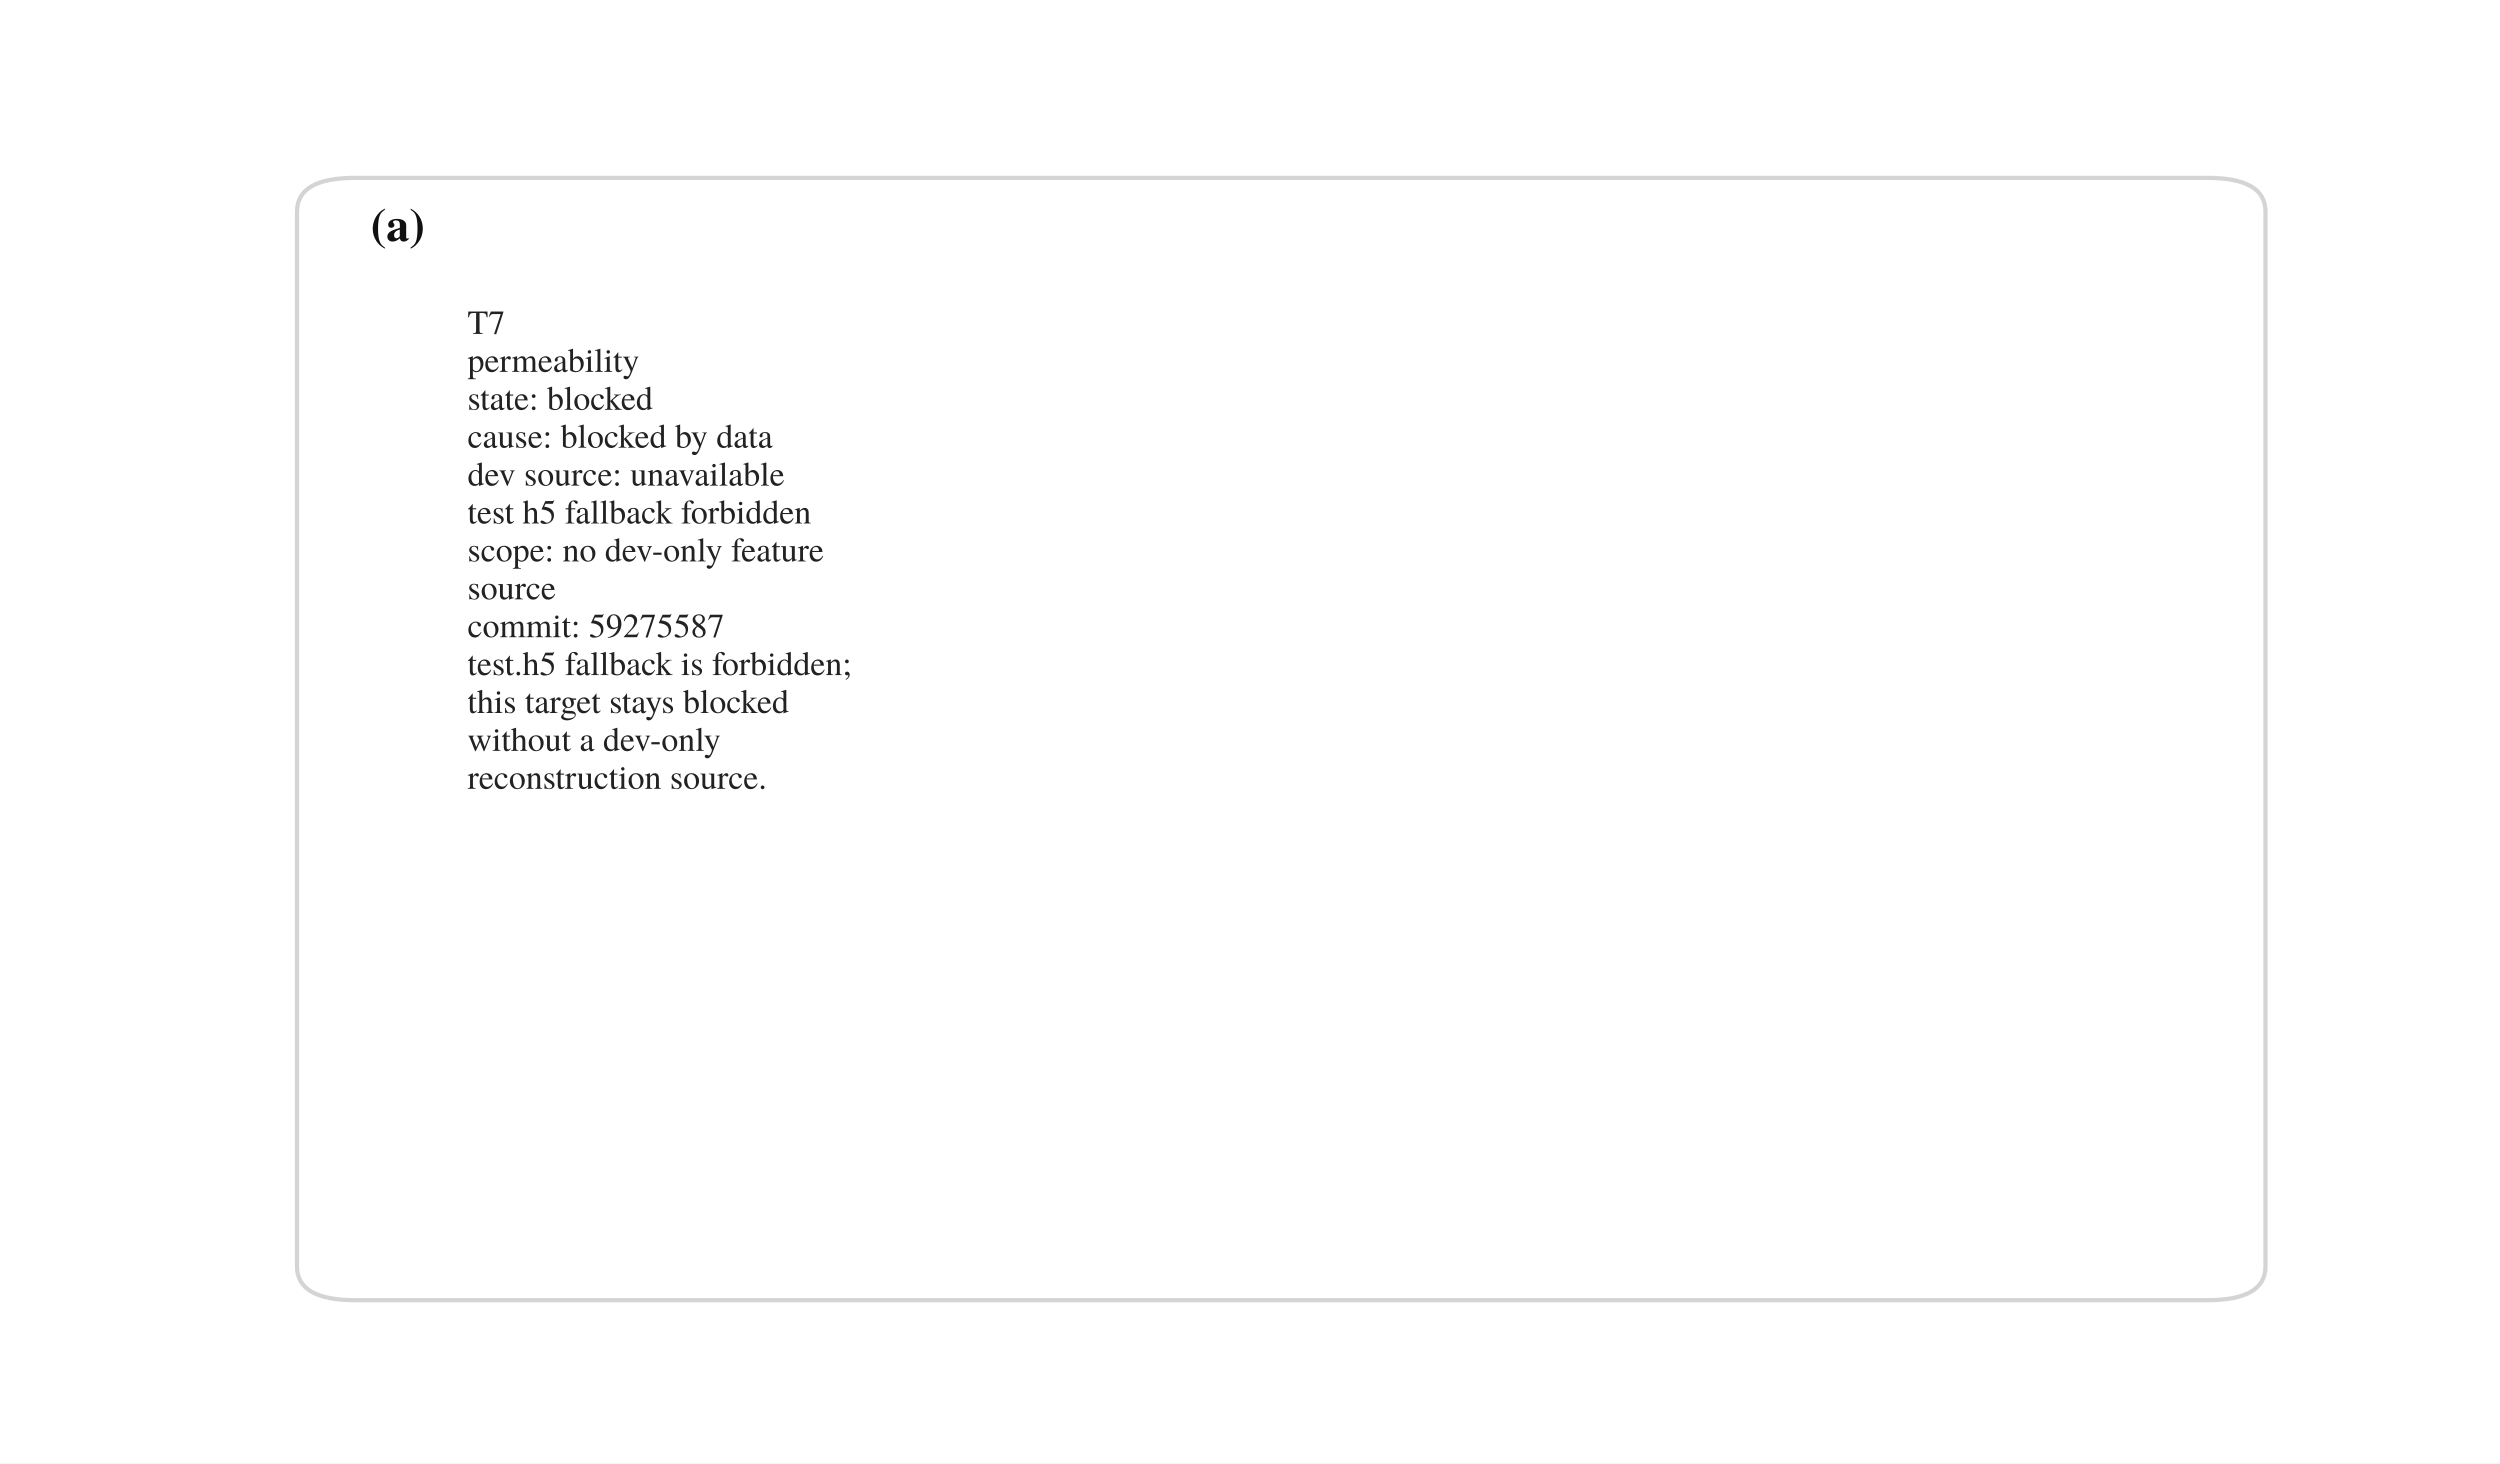
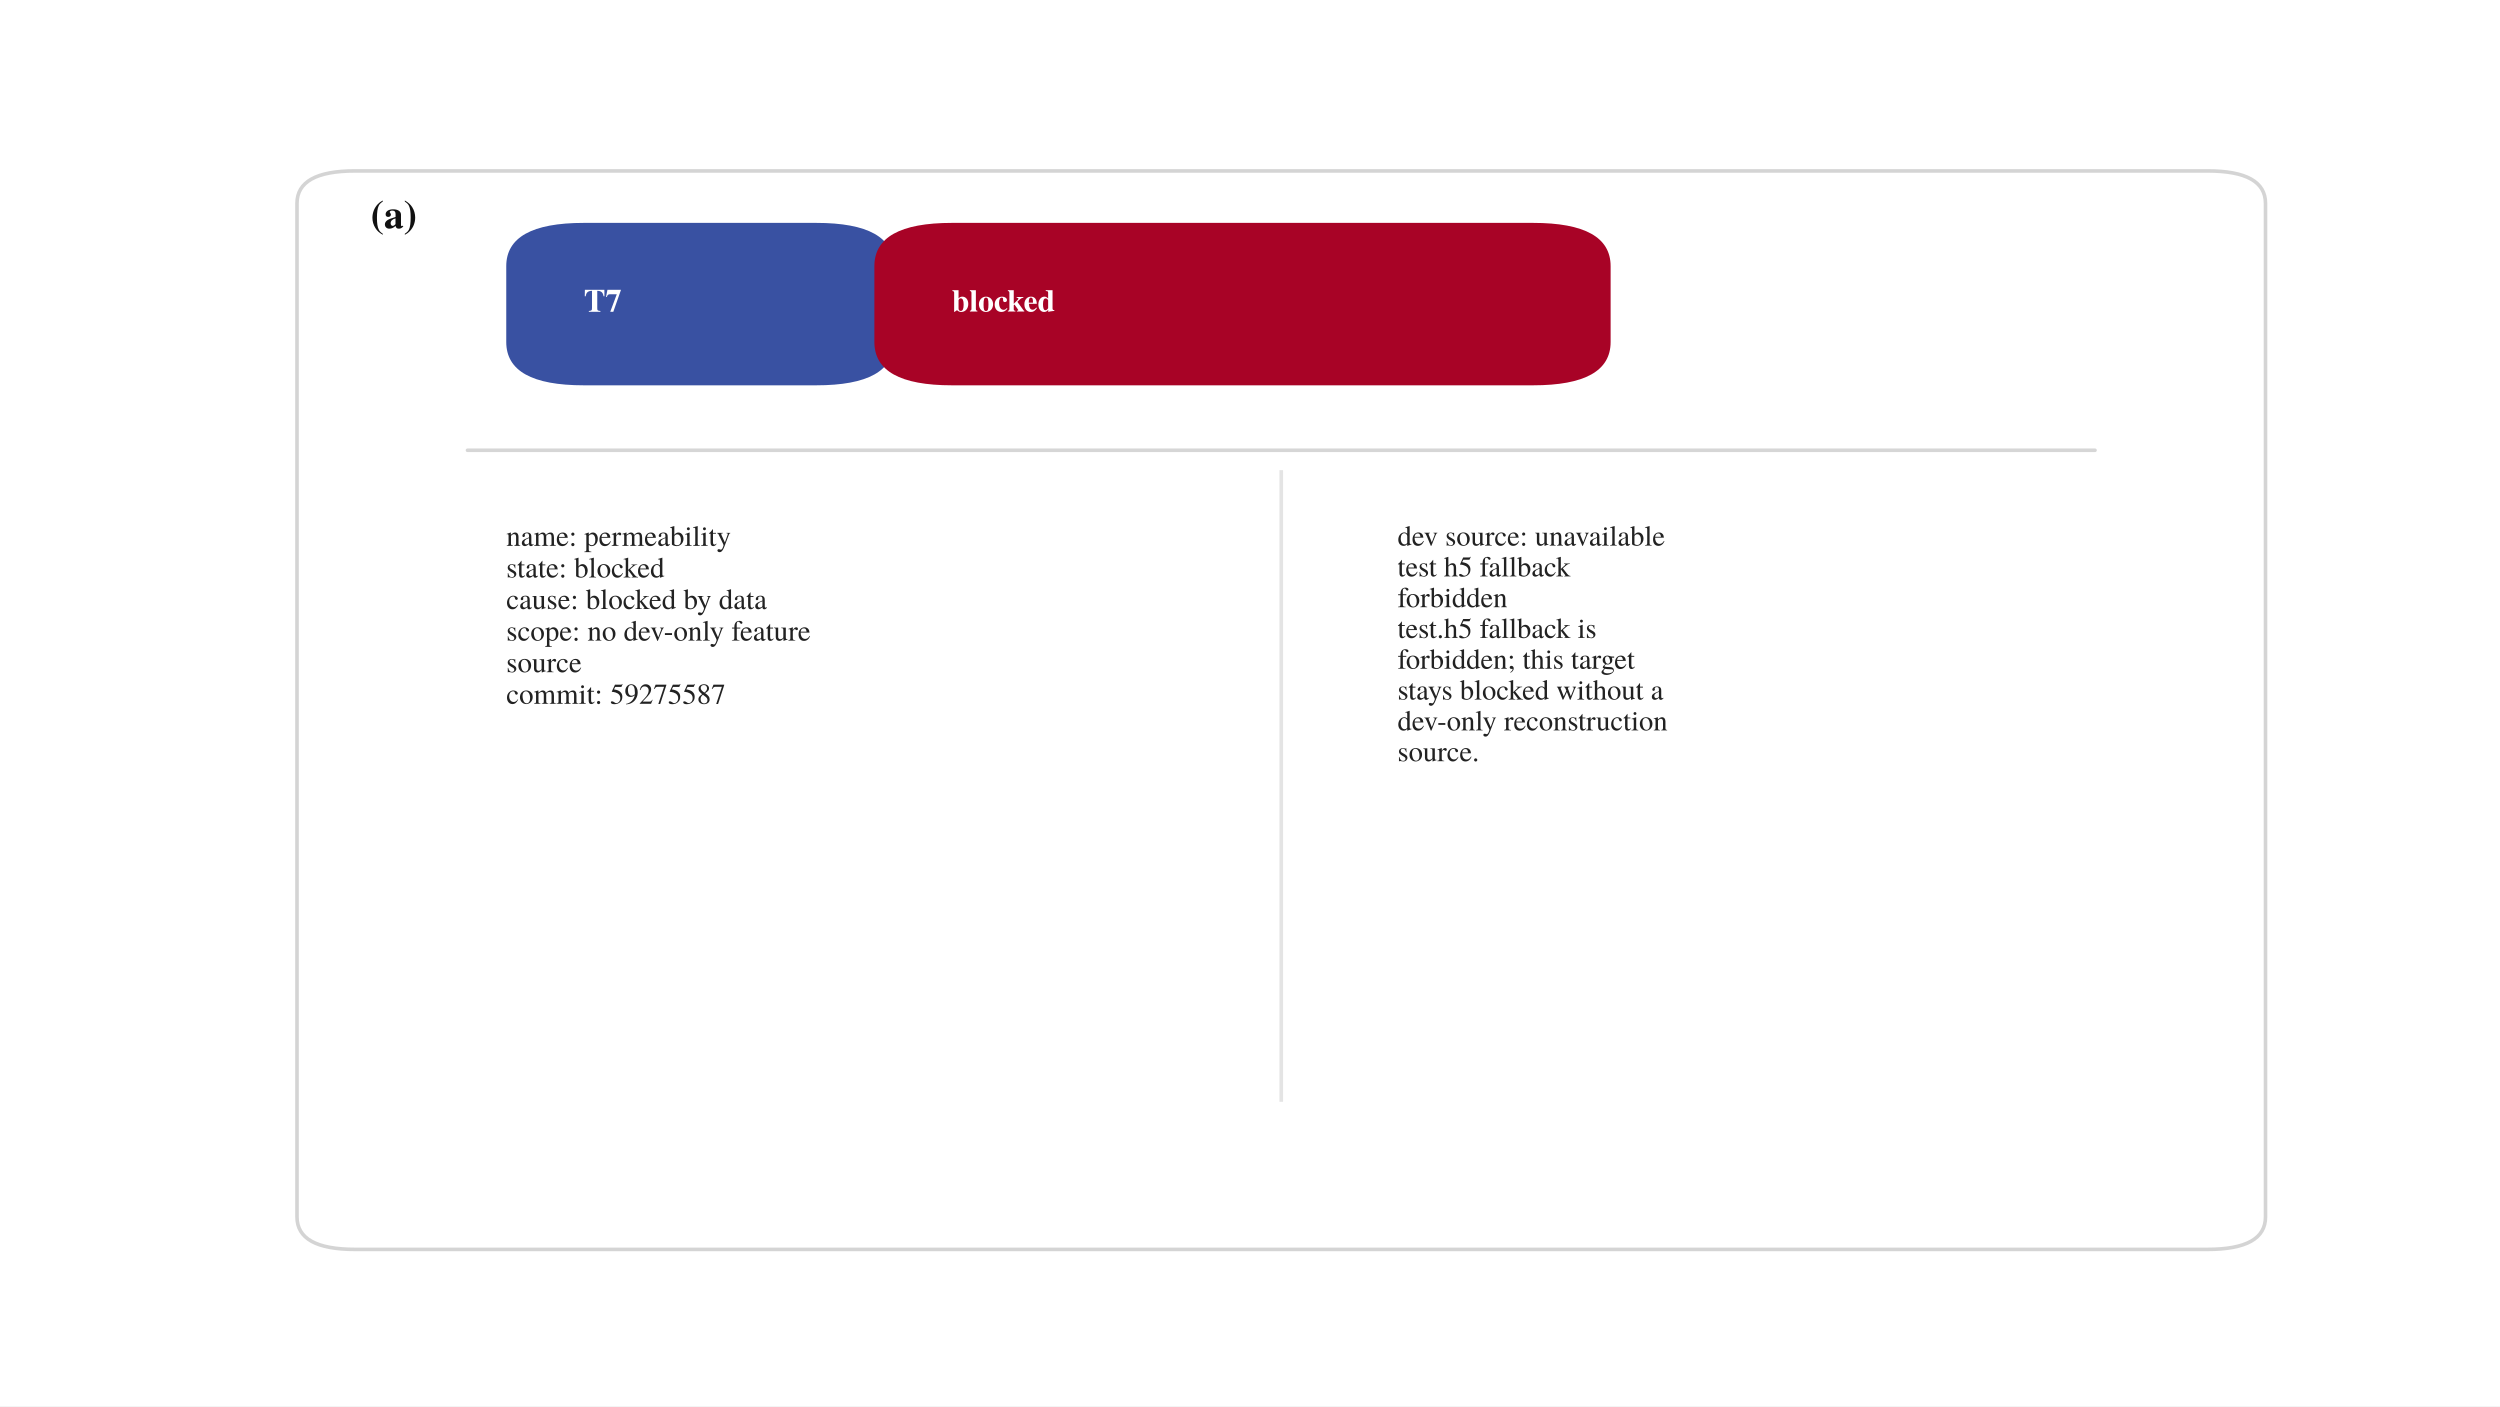
- <svg xmlns="http://www.w3.org/2000/svg" width="590.4pt" height="345.6pt" viewBox="0 0 590.4 345.6" version="1.1">
+ <svg xmlns="http://www.w3.org/2000/svg" width="691.2pt" height="388.8pt" viewBox="0 0 691.2 388.8" version="1.1">
  <defs>
    <style type="text/css">*{stroke-linejoin: round; stroke-linecap: butt}</style>
  </defs>
  <g id="figure_1">
    <g id="patch_1">
-       <path d="M 0 345.6  L 590.4 345.6  L 590.4 0  L 0 0  z " style="fill: #ffffff" />
+       <path d="M 0 388.8 L 691.2 388.8 L 691.2 0 L 0 0 z " style="fill: #ffffff" />
    </g>
    <g id="axes_1">
      <g id="patch_2">
-         <path d="M 83.866 307.052  L 521.294 307.052  Q 535.02 307.052 535.02 299.068  L 535.02 49.988  Q 535.02 42.004 521.294 42.004  L 83.866 42.004  Q 70.14 42.004 70.14 49.988  L 70.14 299.068  Q 70.14 307.052 83.866 307.052  z " style="fill: #ffffff; stroke: #d4d4d4; stroke-linejoin: miter" />
+         <path d="M 98.185 345.433 L 610.295 345.433 Q 626.365 345.433 626.365 336.452 L 626.365 56.236 Q 626.365 47.255 610.295 47.255 L 98.185 47.255 Q 82.115 47.255 82.115 56.236 L 82.115 336.452 Q 82.115 345.433 98.185 345.433 z " style="fill: #ffffff; stroke: #d4d4d4; stroke-linejoin: miter" />
+       </g>
+       <g id="patch_3">
+         <path d="M 161.395 106.531 L 225.677 106.531 Q 247.104 106.531 247.104 94.556 L 247.104 73.6 Q 247.104 61.625 225.677 61.625 L 161.395 61.625 Q 139.968 61.625 139.968 73.6 L 139.968 94.556 Q 139.968 106.531 161.395 106.531 z " clip-path="url(#p1843339c5b)" style="fill: #3951a2" />
+       </g>
+       <g id="patch_4">
+         <path d="M 263.174 106.531 L 423.878 106.531 Q 445.306 106.531 445.306 94.556 L 445.306 73.6 Q 445.306 61.625 423.878 61.625 L 263.174 61.625 Q 241.747 61.625 241.747 73.6 L 241.747 94.556 Q 241.747 106.531 263.174 106.531 z " clip-path="url(#p1843339c5b)" style="fill: #a80326" />
+       </g>
+       <g id="line2d_1">
+         <path d="M 129.254 124.494 L 579.226 124.494 " clip-path="url(#p1843339c5b)" style="fill: none; stroke: #d6d6d6; stroke-linecap: round" />
+       </g>
+       <g id="line2d_2">
+         <path d="M 354.24 304.119 L 354.24 130.481 " clip-path="url(#p1843339c5b)" style="fill: none; stroke: #e4e4e4; stroke-linecap: square" />
      </g>
      <g id="text_1">
-         <text style="font-weight: 700; font-size: 11px; font-family: 'TeX Gyre Termes', 'Times New Roman', serif; text-anchor: start; fill: #111111" x="87.527" y="56.891" transform="rotate(-0 87.5268 56.89067)">(a)</text>
+         <text style="font-weight: 700; font-size: 11px; font-family: 'TeX Gyre Termes', 'Times New Roman', serif; text-anchor: start; fill: #111111" x="102.47" y="63.073" transform="rotate(-0 102.4704 63.07259)">(a)</text>
      </g>
      <g id="text_2">
-         <text style="font-size: 8px; font-family: 'TeX Gyre Termes', 'Times New Roman', serif; fill: #222222" transform="translate(110.4048 78.86919)">T7</text>
-         <text style="font-size: 8px; font-family: 'TeX Gyre Termes', 'Times New Roman', serif; fill: #222222" transform="translate(110.4048 87.81759)">permeability</text>
-         <text style="font-size: 8px; font-family: 'TeX Gyre Termes', 'Times New Roman', serif; fill: #222222" transform="translate(110.4048 96.77349)">state: blocked</text>
-         <text style="font-size: 8px; font-family: 'TeX Gyre Termes', 'Times New Roman', serif; fill: #222222" transform="translate(110.4048 105.7219)">cause: blocked by data</text>
-         <text style="font-size: 8px; font-family: 'TeX Gyre Termes', 'Times New Roman', serif; fill: #222222" transform="translate(110.4048 114.6778)">dev source: unavailable</text>
-         <text style="font-size: 8px; font-family: 'TeX Gyre Termes', 'Times New Roman', serif; fill: #222222" transform="translate(110.4048 123.6262)">test h5 fallback forbidden</text>
-         <text style="font-size: 8px; font-family: 'TeX Gyre Termes', 'Times New Roman', serif; fill: #222222" transform="translate(110.4048 132.5746)">scope: no dev-only feature</text>
-         <text style="font-size: 8px; font-family: 'TeX Gyre Termes', 'Times New Roman', serif; fill: #222222" transform="translate(110.4048 141.5305)">source</text>
-         <text style="font-size: 8px; font-family: 'TeX Gyre Termes', 'Times New Roman', serif; fill: #222222" transform="translate(110.4048 150.4789)">commit: 59275587</text>
-         <text style="font-size: 8px; font-family: 'TeX Gyre Termes', 'Times New Roman', serif; fill: #222222" transform="translate(110.4048 159.4273)">test.h5 fallback is forbidden;</text>
-         <text style="font-size: 8px; font-family: 'TeX Gyre Termes', 'Times New Roman', serif; fill: #222222" transform="translate(110.4048 168.3757)">this target stays blocked</text>
-         <text style="font-size: 8px; font-family: 'TeX Gyre Termes', 'Times New Roman', serif; fill: #222222" transform="translate(110.4048 177.3316)">without a dev-only</text>
-         <text style="font-size: 8px; font-family: 'TeX Gyre Termes', 'Times New Roman', serif; fill: #222222" transform="translate(110.4048 186.2875)">reconstruction source.</text>
+         <text style="font-weight: 700; font-size: 9px; font-family: 'TeX Gyre Termes', 'Times New Roman', serif; text-anchor: start; fill: #ffffff" x="161.395" y="86.197" transform="rotate(-0 161.3952 86.19722)">T7</text>
+       </g>
+       <g id="text_3">
+         <text style="font-weight: 700; font-size: 8.7px; font-family: 'TeX Gyre Termes', 'Times New Roman', serif; text-anchor: start; fill: #ffffff" x="263.174" y="86.127" transform="rotate(-0 263.1744 86.12658)">blocked</text>
+       </g>
+       <g id="text_4">
+         <text style="font-size: 8px; font-family: 'TeX Gyre Termes', 'Times New Roman', serif; fill: #222222" transform="translate(139.968 150.9138)">name: permeability</text>
+         <text style="font-size: 8px; font-family: 'TeX Gyre Termes', 'Times New Roman', serif; fill: #222222" transform="translate(139.968 159.6512)">state: blocked</text>
+         <text style="font-size: 8px; font-family: 'TeX Gyre Termes', 'Times New Roman', serif; fill: #222222" transform="translate(139.968 168.381)">cause: blocked by data</text>
+         <text style="font-size: 8px; font-family: 'TeX Gyre Termes', 'Times New Roman', serif; fill: #222222" transform="translate(139.968 177.1184)">scope: no dev-only feature</text>
+         <text style="font-size: 8px; font-family: 'TeX Gyre Termes', 'Times New Roman', serif; fill: #222222" transform="translate(139.968 185.8557)">source</text>
+         <text style="font-size: 8px; font-family: 'TeX Gyre Termes', 'Times New Roman', serif; fill: #222222" transform="translate(139.968 194.5856)">commit: 59275587</text>
+       </g>
+       <g id="text_5">
+         <text style="font-size: 7.9px; font-family: 'TeX Gyre Termes', 'Times New Roman', serif; fill: #222222" transform="translate(386.3808 150.8455)">dev source: unavailable</text>
+         <text style="font-size: 7.9px; font-family: 'TeX Gyre Termes', 'Times New Roman', serif; fill: #222222" transform="translate(386.3808 159.3584)">test h5 fallback</text>
+         <text style="font-size: 7.9px; font-family: 'TeX Gyre Termes', 'Times New Roman', serif; fill: #222222" transform="translate(386.3808 167.8712)">forbidden</text>
+         <text style="font-size: 7.9px; font-family: 'TeX Gyre Termes', 'Times New Roman', serif; fill: #222222" transform="translate(386.3808 176.384)">test.h5 fallback is</text>
+         <text style="font-size: 7.9px; font-family: 'TeX Gyre Termes', 'Times New Roman', serif; fill: #222222" transform="translate(386.3808 184.8968)">forbidden; this target</text>
+         <text style="font-size: 7.9px; font-family: 'TeX Gyre Termes', 'Times New Roman', serif; fill: #222222" transform="translate(386.3808 193.417)">stays blocked without a</text>
+         <text style="font-size: 7.9px; font-family: 'TeX Gyre Termes', 'Times New Roman', serif; fill: #222222" transform="translate(386.3808 201.9373)">dev-only reconstruction</text>
+         <text style="font-size: 7.9px; font-family: 'TeX Gyre Termes', 'Times New Roman', serif; fill: #222222" transform="translate(386.3808 210.4575)">source.</text>
      </g>
    </g>
  </g>
+   <defs>
+     <clipPath id="p1843339c5b">
+       <rect x="86.4" y="46.656" width="535.68" height="299.376" />
+     </clipPath>
+   </defs>
</svg>
